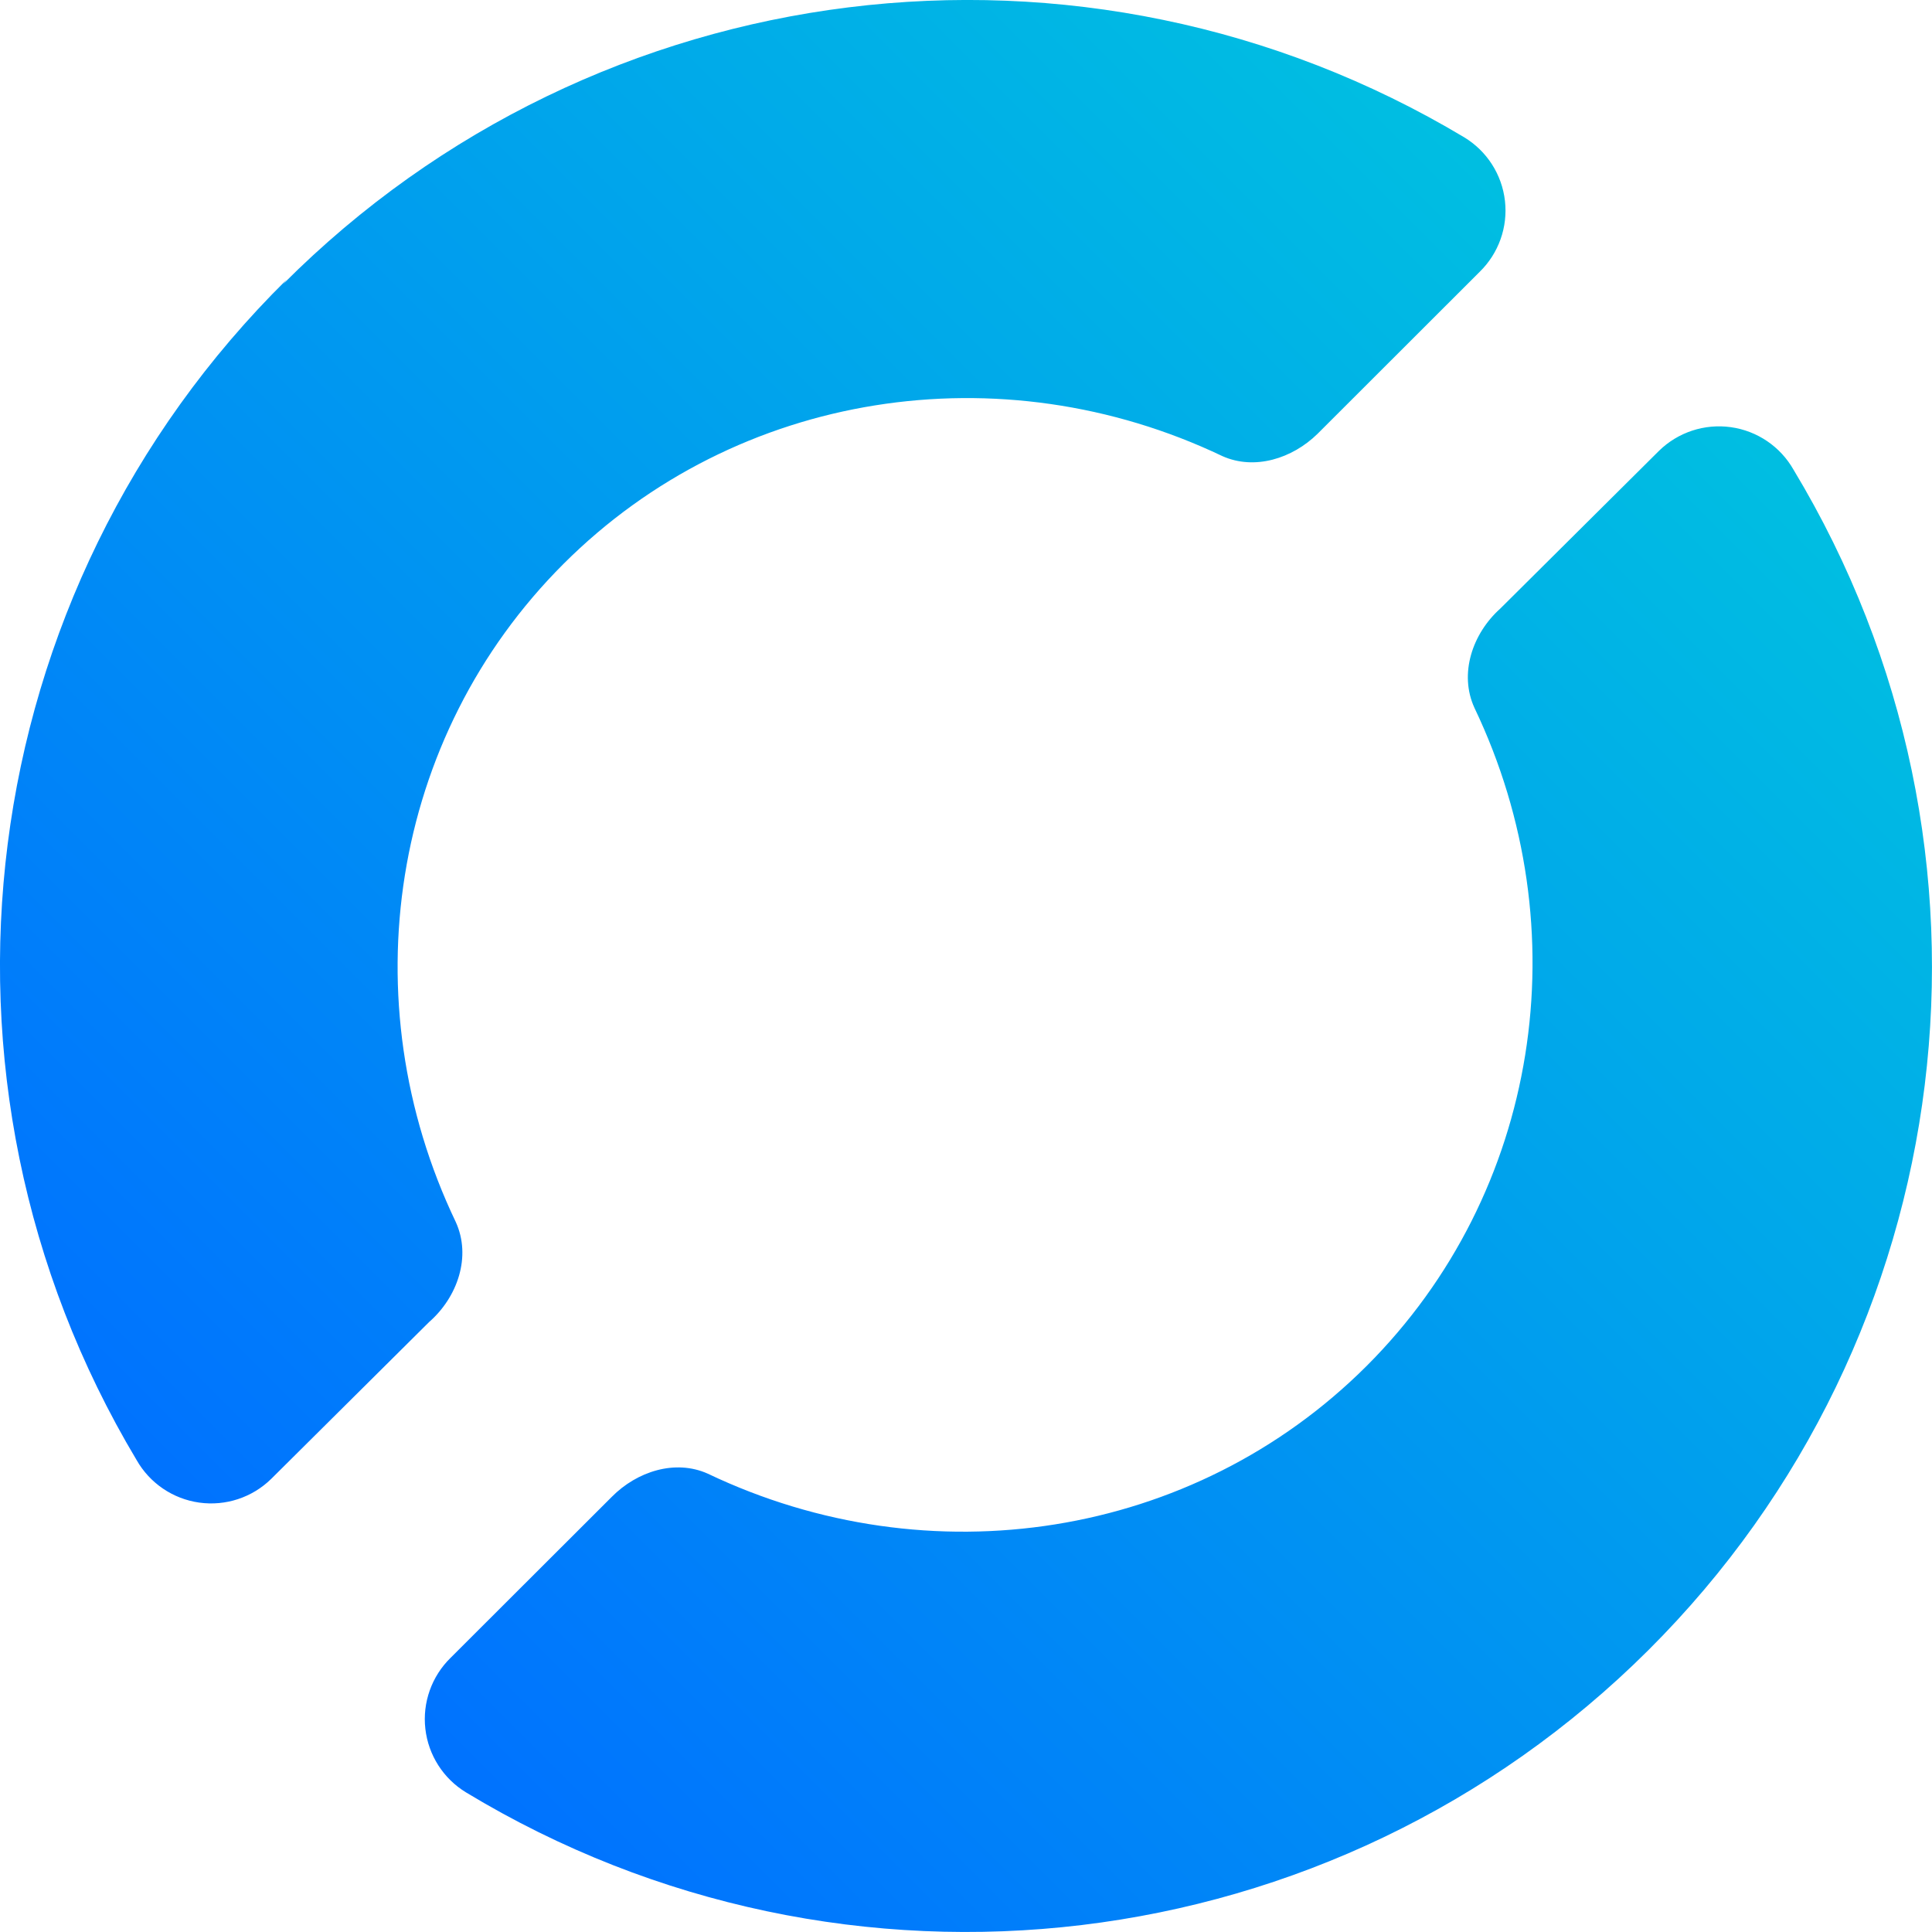
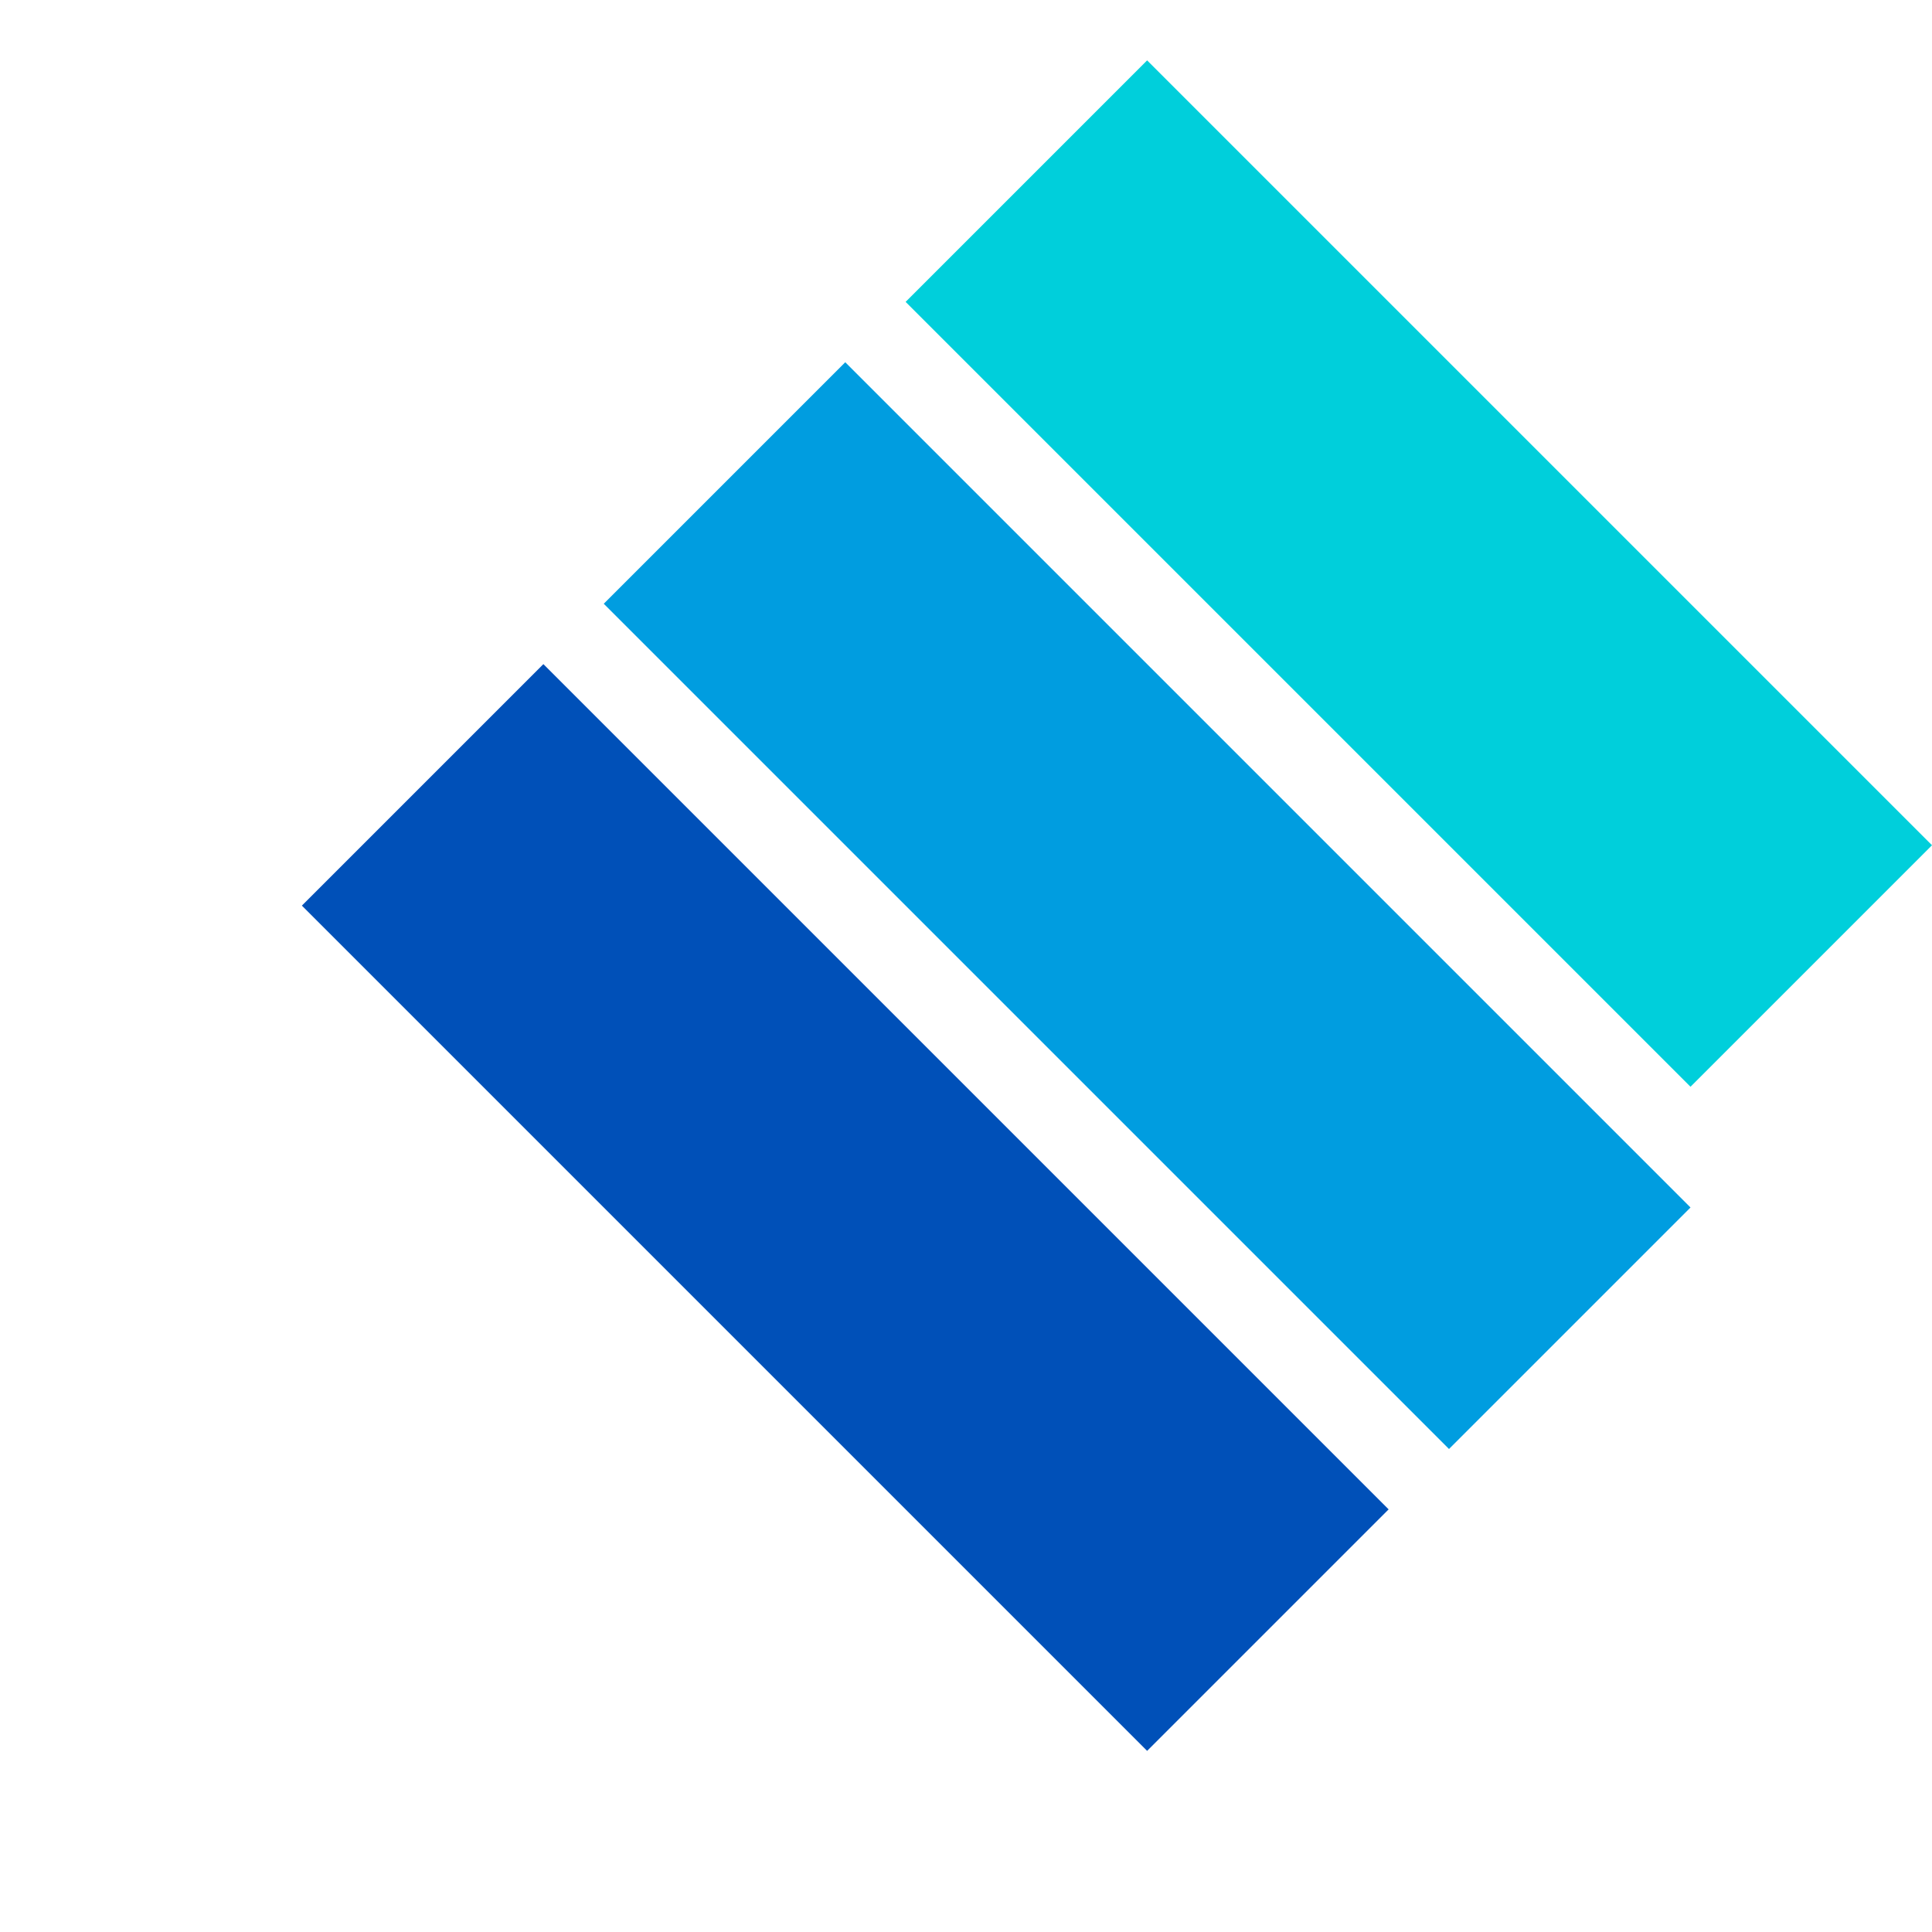
- <svg xmlns="http://www.w3.org/2000/svg" xmlns:xlink="http://www.w3.org/1999/xlink" xml:space="preserve" viewBox="66.993 897.484 26 26">
-   <linearGradient id="a" x1=".148" x2=".845" y1=".851" y2=".154" gradientTransform="matrix(26.301 0 0 26.331 90.674 911.757)" gradientUnits="userSpaceOnUse">
-     <stop offset="0" stop-color="#0071ff" />
-     <stop offset="1" stop-color="#00bfe1" />
-   </linearGradient>
-   <defs>
-     <linearGradient xlink:href="#a" id="b" x1=".148" x2=".845" y1=".851" y2=".154" gradientTransform="matrix(26.00048 0 0 25.99935 66.993 897.485)" gradientUnits="userSpaceOnUse" />
-   </defs>
-   <path fill="url(#b)" d="m89.318 903.552-2.135 2.122c-.376.337-.558.879-.347 1.337 1.422 2.976.882 6.524-1.452 8.856-2.335 2.331-5.887 2.87-8.866 1.449-.439-.197-.954-.03-1.292.312l-2.17 2.167a1.154 1.154 0 0 0 .208 1.81 13.005 13.005 0 0 0 15.91-1.912 12.97 12.97 0 0 0 1.956-15.887 1.154 1.154 0 0 0-1.812-.254zm-18.467-2.305a12.969 12.969 0 0 0-2.02 15.885 1.154 1.154 0 0 0 1.812.254l2.124-2.11c.385-.336.572-.884.359-1.348-1.423-2.976-.884-6.524 1.451-8.856 2.334-2.332 5.887-2.871 8.866-1.45.434.194.942.033 1.281-.3l2.182-2.18a1.152 1.152 0 0 0-.208-1.81 13.009 13.009 0 0 0-15.893 1.973z" />
+ <svg xmlns="http://www.w3.org/2000/svg" width="64" height="64" viewBox="0 0 64 64">
+   <path d="M10 30L18 22L46 50L38 58Z" fill="#0050b8" />
+   <path d="M20 20L28 12L56 40L48 48Z" fill="#009de0" />
+   <path d="M30 10L38 2L64 28L56 36Z" fill="#00cfdb" />
</svg>
